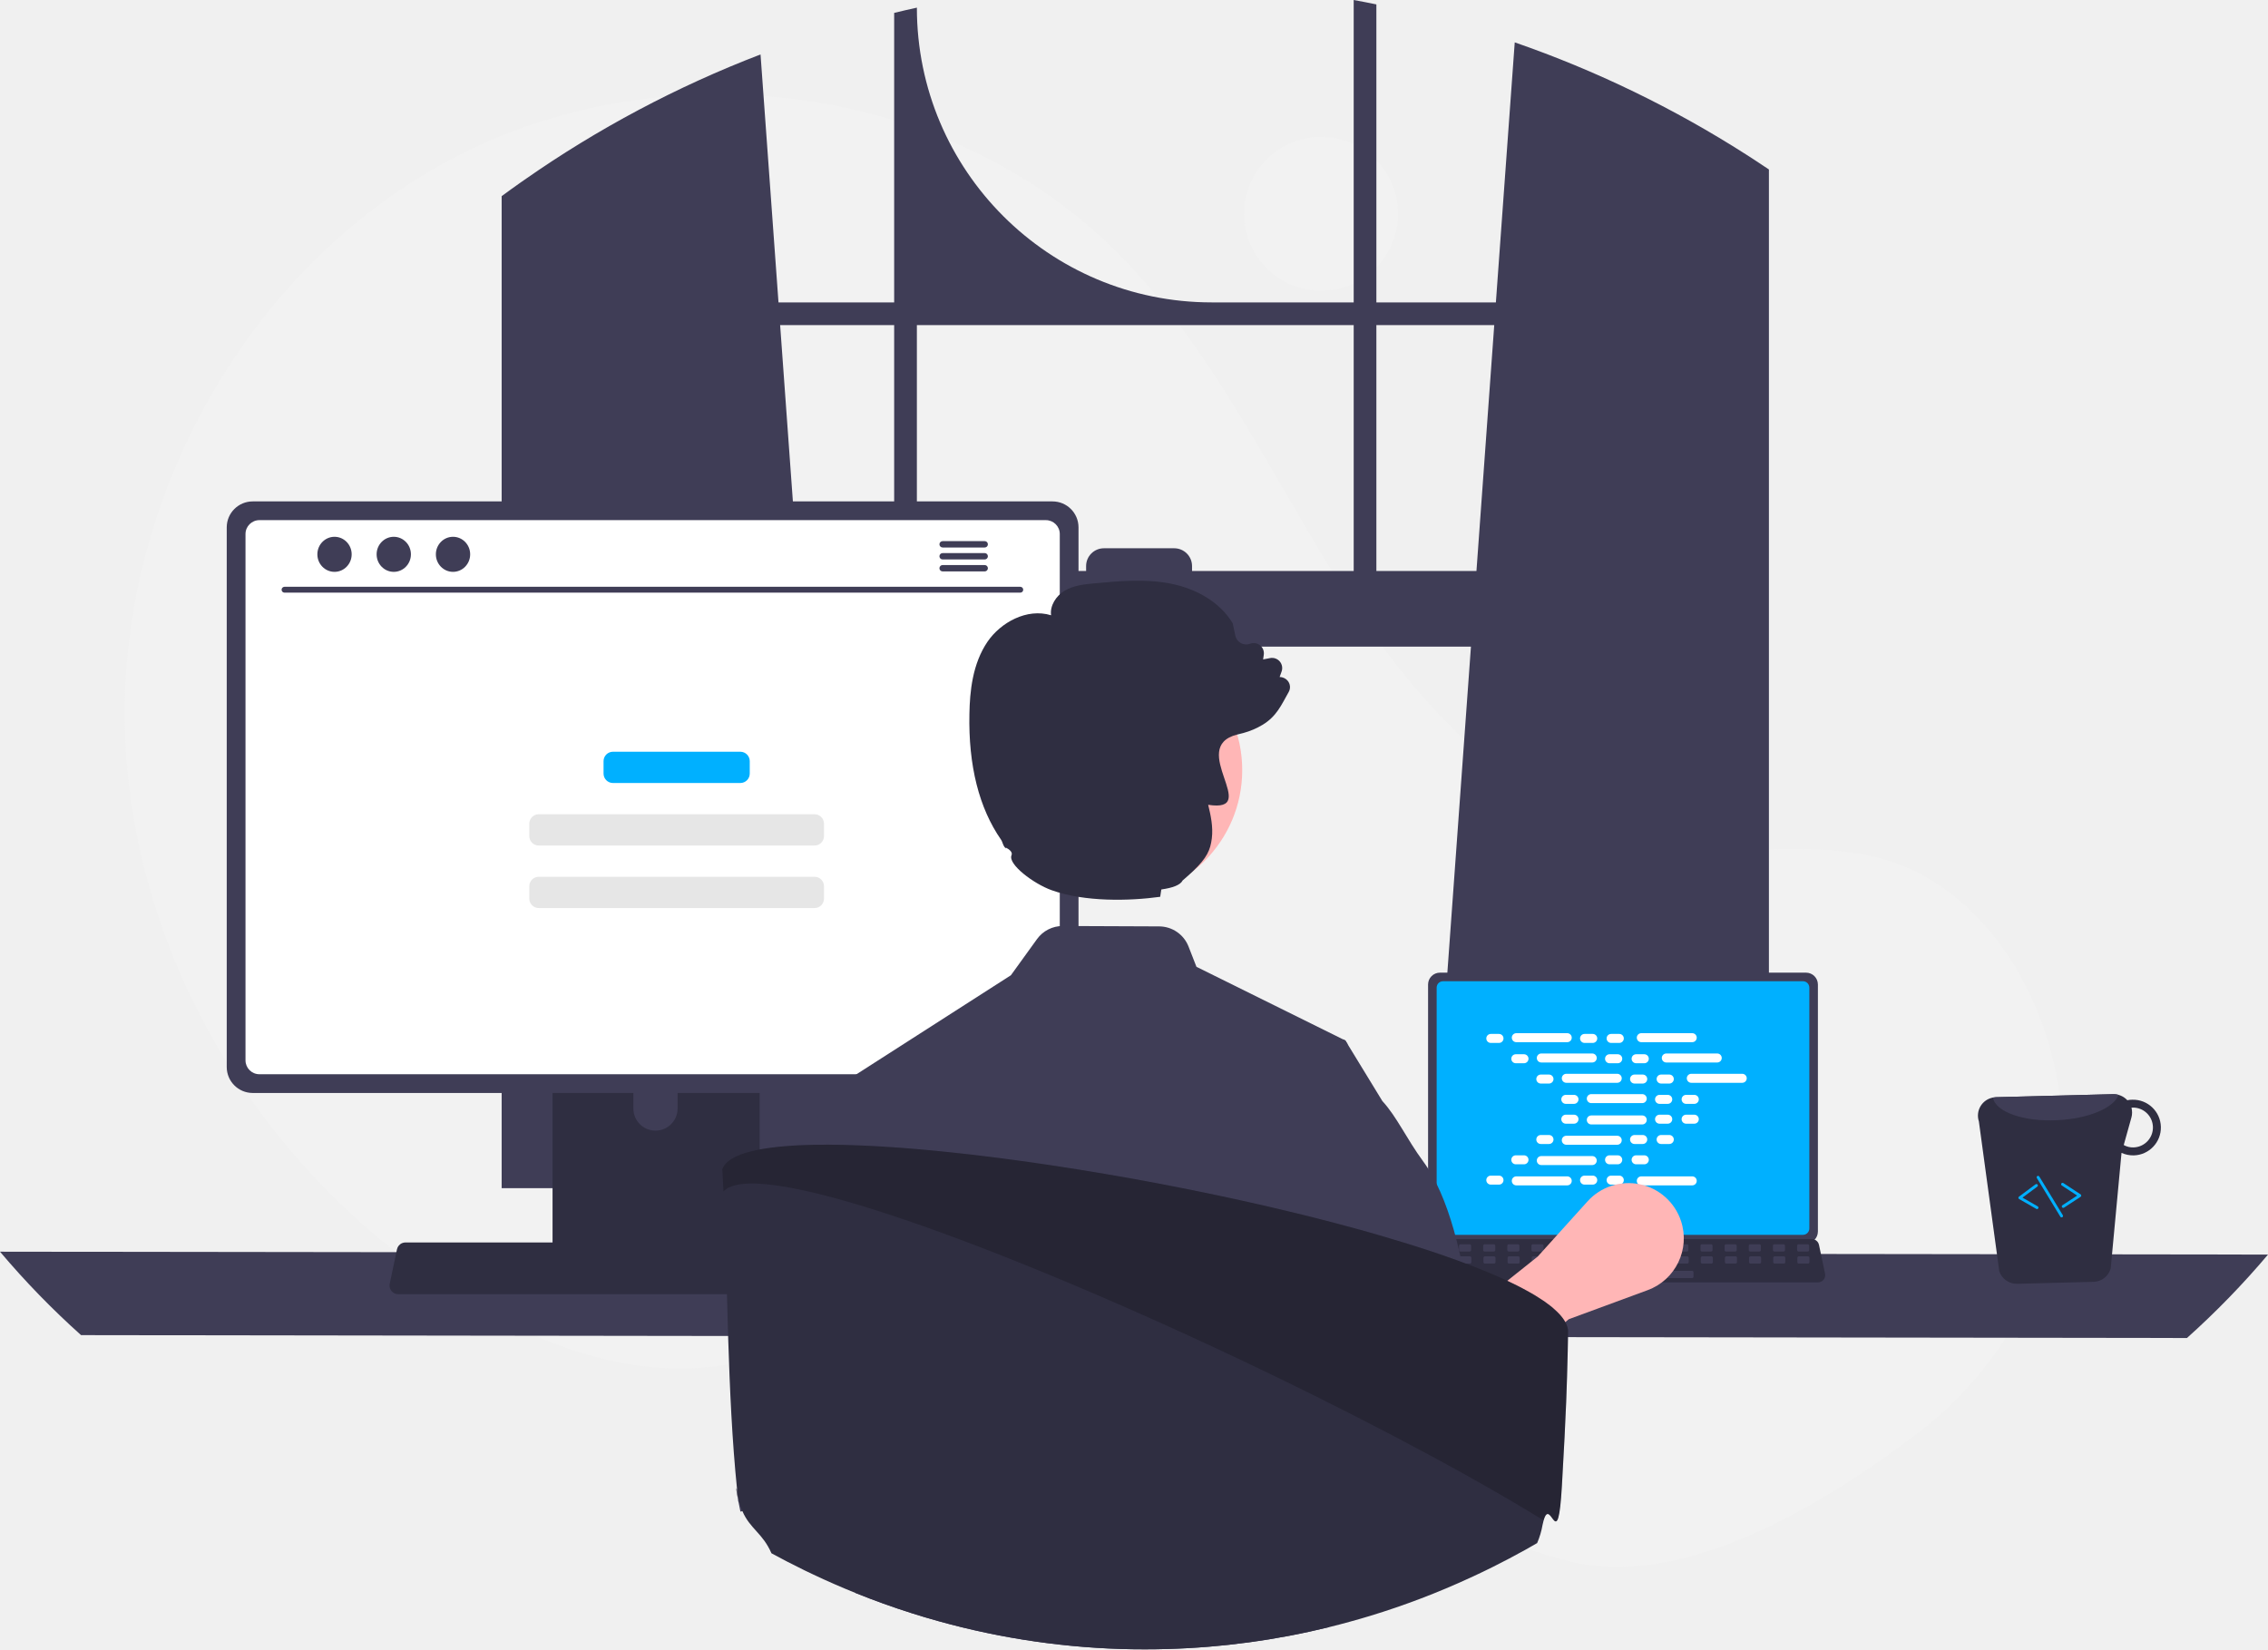
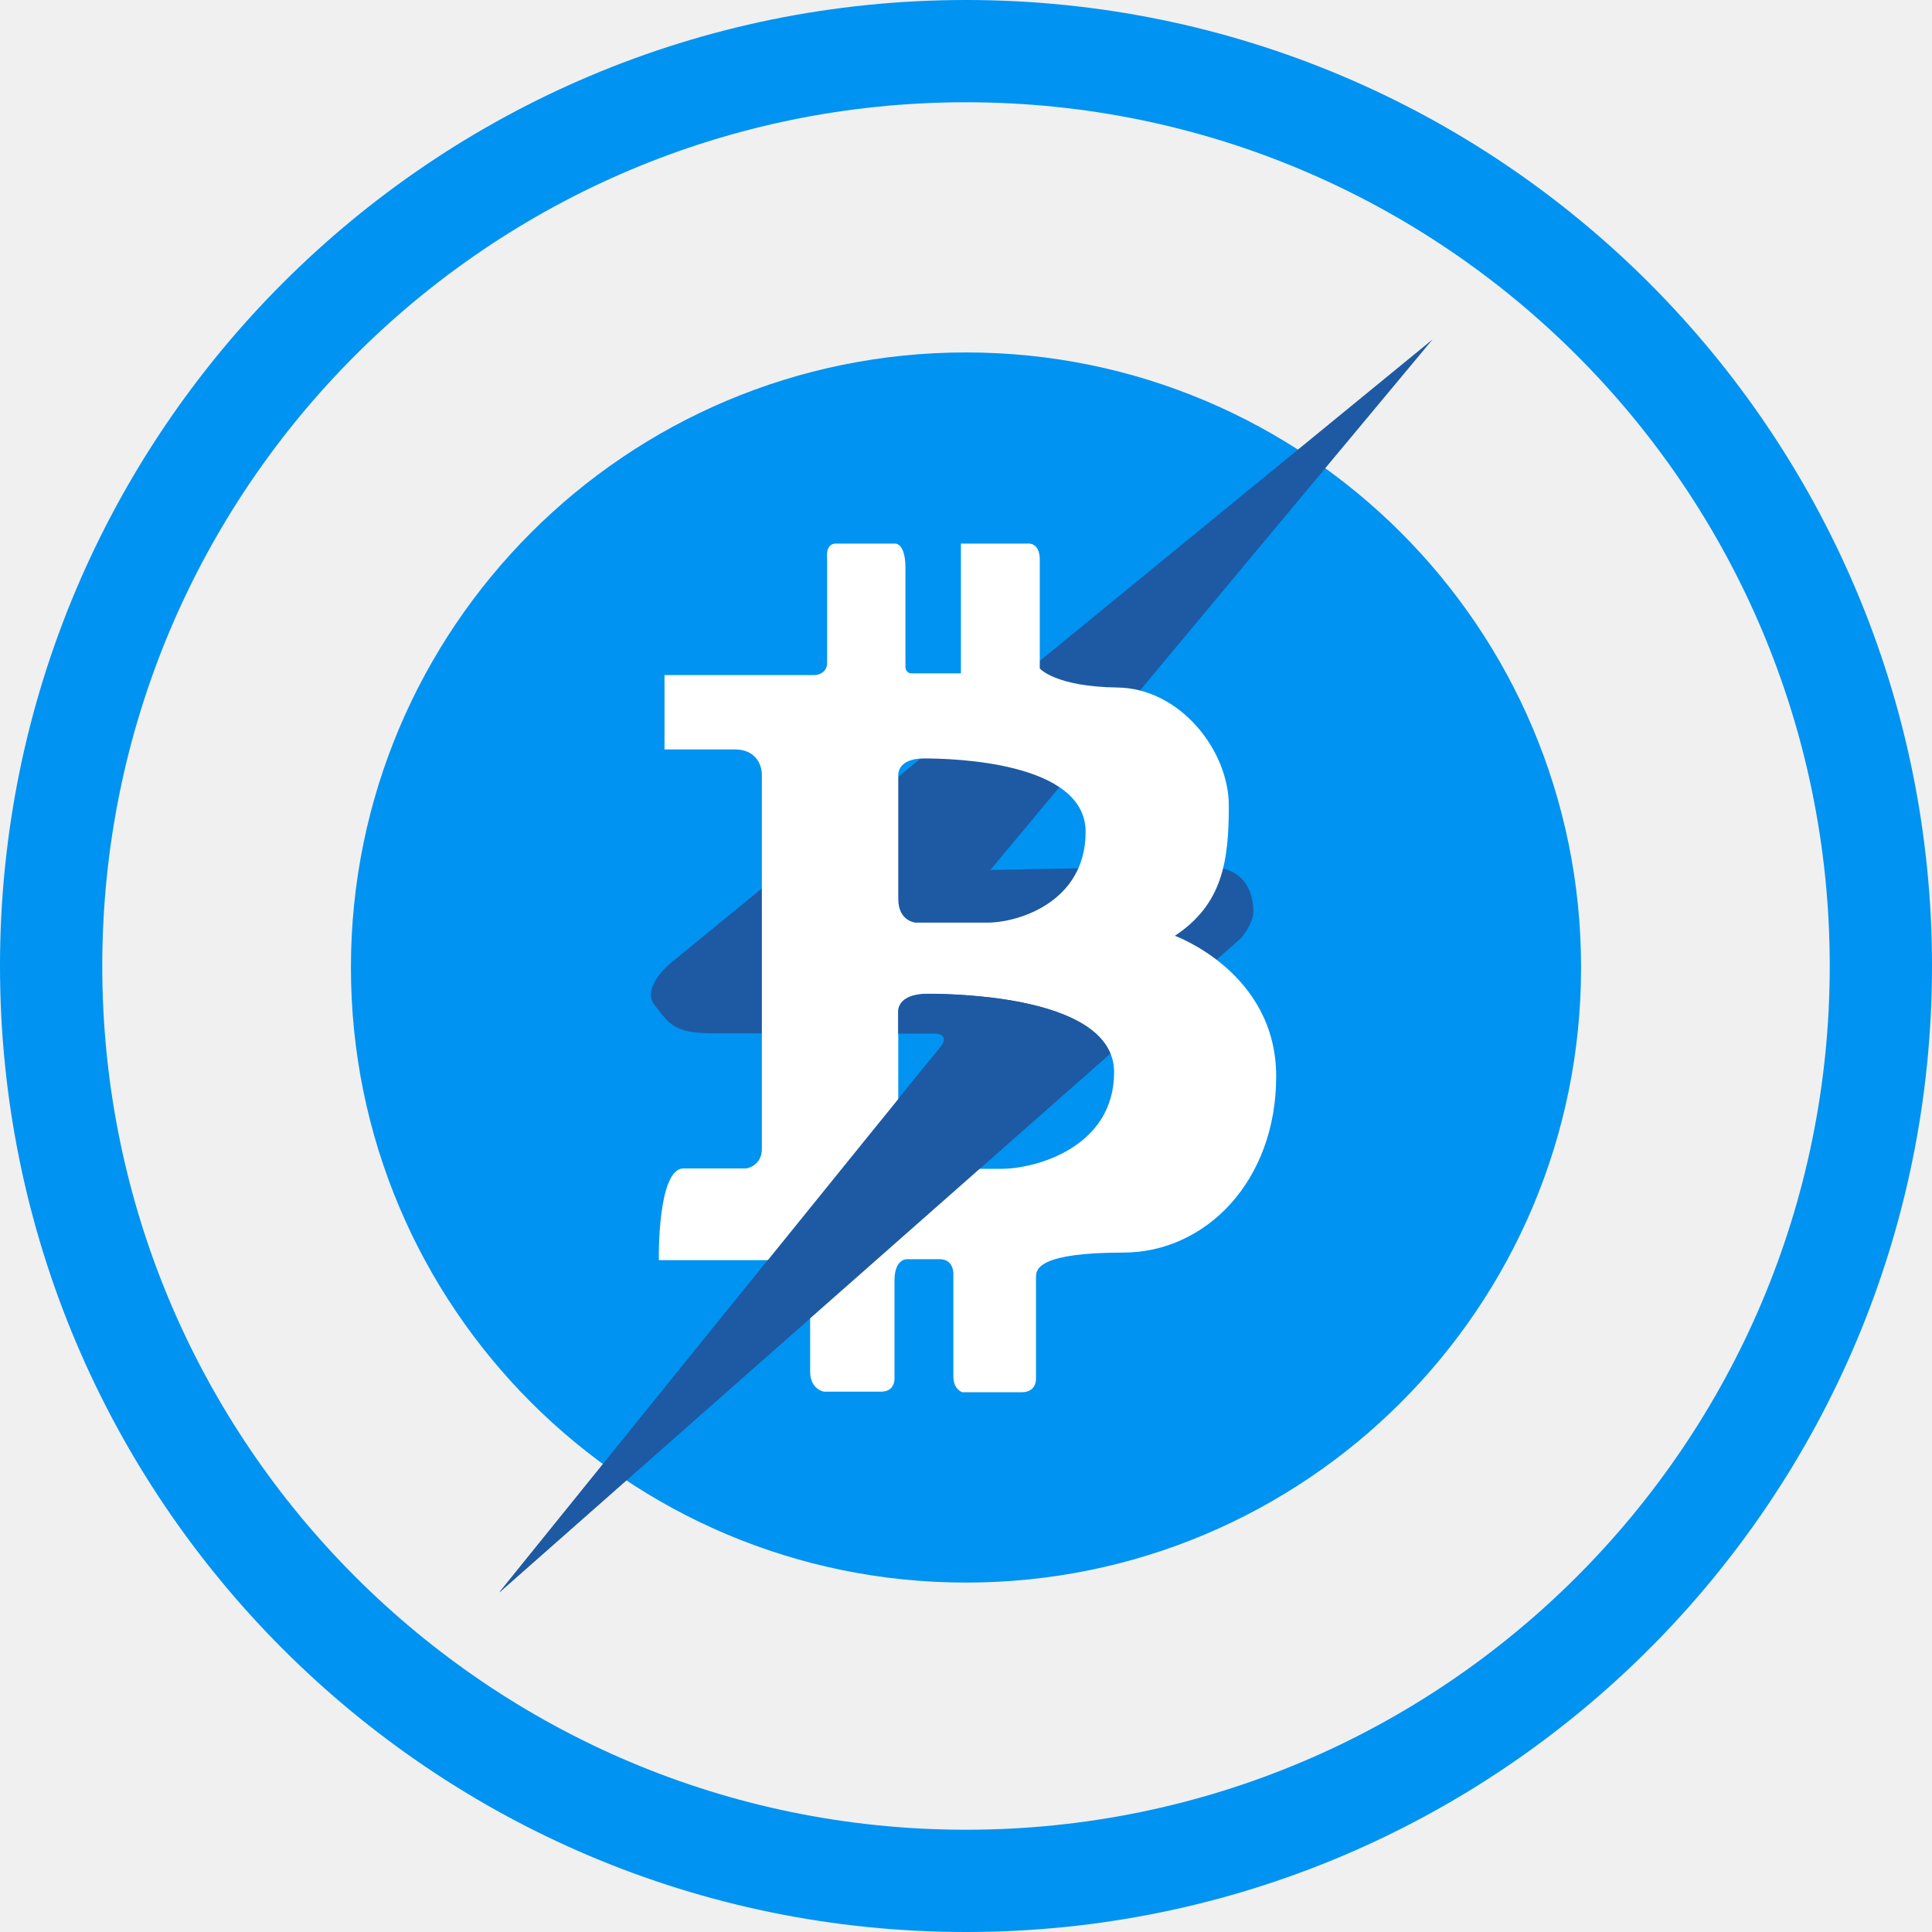
- <svg xmlns="http://www.w3.org/2000/svg" data-name="Layer 1" width="786.82" height="572.258" viewBox="0 0 786.82 572.258">
-   <circle cx="458.321" cy="74.182" r="26.701" fill="#f2f2f2" />
-   <path d="M872.038,661.023c39.688-30.229,58.644-81.025,46.776-129.482q-.442-1.806-.934-3.604c-7.867-28.763-27.332-56.101-55.7-65.291-23.82-7.717-49.82-1.783-74.669-4.851-48.781-6.024-86.601-45.494-113.211-86.819-26.611-41.325-47.062-87.583-82.422-121.724-58.285-56.275-153.362-68.391-225.627-31.76C293.987,254.121,247.955,335.391,249.918,416.386c1.963,80.995,50.046,158.432,119.875,199.517,25.652,15.093,55.321,25.785,84.848,22.044,25.62-3.246,48.899-17.013,74.399-21.1,40.091-6.426,79.927,11.701,114.603,32.824,34.676,21.123,68.17,46.16,107.574,55.952C789.478,715.131,836.881,687.801,872.038,661.023Z" transform="translate(-206.59 -163.8711)" fill="#f2f2f2" />
-   <path d="M815.016,219.191c-.87-.58-1.75-1.13-2.62-1.69a380.24,380.24,0,0,0-80.31-38.93l-6.54,90.22h-41.46v-103.39c-2.61-.54-5.24-1.05-7.87-1.53v104.92H626.946A102.27,102.27,0,0,1,524.676,166.521v-0c-2.64.57-5.26,1.18-7.88,1.83v100.44h-40.13l-6.23-86.03a380.858,380.858,0,0,0-81.94,43.53c-.44.3-.88.61-1.31.91-2.21,1.55-4.39,3.13-6.56,4.73v344.19h118.27l-2.09-28.95-11.5-158.95h231.59l-11.5,158.95-2.09,28.95h116.96v-353.45Q817.656,220.901,815.016,219.191Zm-298.22,142.78h-33.39l-6.17-85.3h39.56Zm159.42,0h-56.08v-1.69a6.18,6.18,0,0,0-6.19-6.18h-24.38a6.178,6.178,0,0,0-6.18,6.18v1.69h-58.71v-85.3h151.54Zm7.87,0v-85.3h40.89l-6.17,85.3Z" transform="translate(-206.59 -163.8711)" fill="#3f3d56" />
-   <path d="M206.59,598.162a289.003,289.003,0,0,0,28.12,28.95l730.58,1a289.003,289.003,0,0,0,28.12-28.95Z" transform="translate(-206.59 -163.8711)" fill="#3f3d56" />
-   <path d="M702.02,505.462v85.704a4.122,4.122,0,0,0,4.119,4.119H833.143a4.122,4.122,0,0,0,4.119-4.119v-85.704a4.124,4.124,0,0,0-4.119-4.115H706.139A4.124,4.124,0,0,0,702.02,505.462Z" transform="translate(-206.59 -163.8711)" fill="#3f3d56" />
-   <path d="M704.999,506.529V590.109a2.205,2.205,0,0,0,2.201,2.201H832.086a2.205,2.205,0,0,0,2.201-2.201V506.529a2.206,2.206,0,0,0-2.201-2.206H707.201A2.206,2.206,0,0,0,704.999,506.529Z" transform="translate(-206.59 -163.8711)" fill="#00b0ff" />
-   <path d="M699.364,607.881a2.47,2.47,0,0,0,1.943.93H837.299a2.502,2.502,0,0,0,2.446-3.016l-2.111-10.027a2.507,2.507,0,0,0-1.558-1.818,2.425,2.425,0,0,0-.888-.168H703.41a2.424,2.424,0,0,0-.888.168,2.507,2.507,0,0,0-1.558,1.818l-2.111,10.027A2.501,2.501,0,0,0,699.364,607.881Z" transform="translate(-206.59 -163.8711)" fill="#2f2e41" />
-   <rect x="830.034" y="595.588" width="4.188" height="2.513" rx="0.488" transform="translate(1457.666 1029.819) rotate(-180)" fill="#3f3d56" />
-   <rect x="821.657" y="595.588" width="4.188" height="2.513" rx="0.488" transform="translate(1440.912 1029.819) rotate(-180)" fill="#3f3d56" />
-   <rect x="813.28" y="595.588" width="4.188" height="2.513" rx="0.488" transform="translate(1424.158 1029.819) rotate(-180)" fill="#3f3d56" />
-   <rect x="804.903" y="595.588" width="4.188" height="2.513" rx="0.488" transform="translate(1407.404 1029.819) rotate(-180)" fill="#3f3d56" />
-   <rect x="796.526" y="595.588" width="4.188" height="2.513" rx="0.488" transform="translate(1390.65 1029.819) rotate(-180)" fill="#3f3d56" />
-   <rect x="788.149" y="595.588" width="4.188" height="2.513" rx="0.488" transform="translate(1373.896 1029.819) rotate(-180)" fill="#3f3d56" />
-   <rect x="779.772" y="595.588" width="4.188" height="2.513" rx="0.488" transform="translate(1357.142 1029.819) rotate(-180)" fill="#3f3d56" />
-   <rect x="771.395" y="595.588" width="4.188" height="2.513" rx="0.488" transform="translate(1340.388 1029.819) rotate(-180)" fill="#3f3d56" />
-   <rect x="763.018" y="595.588" width="4.188" height="2.513" rx="0.488" transform="translate(1323.634 1029.819) rotate(-180)" fill="#3f3d56" />
-   <rect x="754.641" y="595.588" width="4.188" height="2.513" rx="0.488" transform="translate(1306.88 1029.819) rotate(-180)" fill="#3f3d56" />
-   <rect x="746.264" y="595.588" width="4.188" height="2.513" rx="0.488" transform="translate(1290.126 1029.819) rotate(-180)" fill="#3f3d56" />
-   <rect x="737.887" y="595.588" width="4.188" height="2.513" rx="0.488" transform="translate(1273.372 1029.819) rotate(-180)" fill="#3f3d56" />
-   <rect x="729.51" y="595.588" width="4.188" height="2.513" rx="0.488" transform="translate(1256.618 1029.819) rotate(-180)" fill="#3f3d56" />
-   <rect x="721.133" y="595.588" width="4.188" height="2.513" rx="0.488" transform="translate(1239.865 1029.819) rotate(-180)" fill="#3f3d56" />
-   <rect x="712.756" y="595.588" width="4.188" height="2.513" rx="0.488" transform="translate(1223.111 1029.819) rotate(-180)" fill="#3f3d56" />
-   <rect x="704.379" y="595.588" width="4.188" height="2.513" rx="0.488" transform="translate(1206.357 1029.819) rotate(-180)" fill="#3f3d56" />
-   <rect x="830.133" y="599.777" width="4.188" height="2.513" rx="0.488" transform="translate(1457.864 1038.196) rotate(-180)" fill="#3f3d56" />
-   <rect x="821.756" y="599.777" width="4.188" height="2.513" rx="0.488" transform="translate(1441.11 1038.196) rotate(-180)" fill="#3f3d56" />
-   <rect x="813.379" y="599.777" width="4.188" height="2.513" rx="0.488" transform="translate(1424.356 1038.196) rotate(-180)" fill="#3f3d56" />
-   <rect x="805.002" y="599.777" width="4.188" height="2.513" rx="0.488" transform="translate(1407.602 1038.196) rotate(-180)" fill="#3f3d56" />
-   <rect x="796.625" y="599.777" width="4.188" height="2.513" rx="0.488" transform="translate(1390.848 1038.196) rotate(-180)" fill="#3f3d56" />
-   <rect x="788.248" y="599.777" width="4.188" height="2.513" rx="0.488" transform="translate(1374.094 1038.196) rotate(-180)" fill="#3f3d56" />
-   <rect x="779.871" y="599.777" width="4.188" height="2.513" rx="0.488" transform="translate(1357.34 1038.196) rotate(-180)" fill="#3f3d56" />
-   <rect x="771.494" y="599.777" width="4.188" height="2.513" rx="0.488" transform="translate(1340.586 1038.196) rotate(-180)" fill="#3f3d56" />
-   <rect x="763.117" y="599.777" width="4.188" height="2.513" rx="0.488" transform="translate(1323.832 1038.196) rotate(-180)" fill="#3f3d56" />
-   <rect x="754.74" y="599.777" width="4.188" height="2.513" rx="0.488" transform="translate(1307.078 1038.196) rotate(-180)" fill="#3f3d56" />
-   <rect x="746.363" y="599.777" width="4.188" height="2.513" rx="0.488" transform="translate(1290.324 1038.196) rotate(-180)" fill="#3f3d56" />
-   <rect x="737.986" y="599.777" width="4.188" height="2.513" rx="0.488" transform="translate(1273.57 1038.196) rotate(-180)" fill="#3f3d56" />
-   <rect x="729.609" y="599.777" width="4.188" height="2.513" rx="0.488" transform="translate(1256.816 1038.196) rotate(-180)" fill="#3f3d56" />
-   <rect x="721.232" y="599.777" width="4.188" height="2.513" rx="0.488" transform="translate(1240.062 1038.196) rotate(-180)" fill="#3f3d56" />
-   <rect x="712.855" y="599.777" width="4.188" height="2.513" rx="0.488" transform="translate(1223.309 1038.196) rotate(-180)" fill="#3f3d56" />
-   <rect x="704.478" y="599.777" width="4.188" height="2.513" rx="0.488" transform="translate(1206.555 1038.196) rotate(-180)" fill="#3f3d56" />
-   <rect x="760.604" y="604.803" width="33.508" height="2.513" rx="0.488" transform="translate(1348.126 1048.248) rotate(-180)" fill="#3f3d56" />
-   <rect x="515.631" y="358.737" width="5.966" height="3.122" rx="1.561" fill="#fff" />
-   <rect x="548.154" y="358.737" width="5.966" height="3.122" rx="1.561" fill="#fff" />
-   <rect x="557.369" y="358.737" width="5.966" height="3.122" rx="1.561" fill="#fff" />
-   <rect x="524.477" y="358.477" width="20.796" height="3.122" rx="1.561" fill="#fff" />
-   <rect x="567.841" y="358.477" width="20.796" height="3.122" rx="1.561" fill="#fff" />
-   <rect x="524.304" y="365.784" width="5.966" height="3.122" rx="1.561" fill="#fff" />
-   <rect x="556.827" y="365.784" width="5.966" height="3.122" rx="1.561" fill="#fff" />
-   <rect x="566.042" y="365.784" width="5.966" height="3.122" rx="1.561" fill="#fff" />
-   <rect x="533.15" y="365.523" width="20.796" height="3.122" rx="1.561" fill="#fff" />
-   <rect x="576.514" y="365.523" width="20.796" height="3.122" rx="1.561" fill="#fff" />
-   <rect x="532.977" y="372.83" width="5.966" height="3.122" rx="1.561" fill="#fff" />
-   <rect x="565.5" y="372.83" width="5.966" height="3.122" rx="1.561" fill="#fff" />
-   <rect x="574.715" y="372.83" width="5.966" height="3.122" rx="1.561" fill="#fff" />
-   <rect x="541.823" y="372.57" width="20.796" height="3.122" rx="1.561" fill="#fff" />
-   <rect x="585.187" y="372.57" width="20.796" height="3.122" rx="1.561" fill="#fff" />
-   <rect x="541.649" y="379.877" width="5.966" height="3.122" rx="1.561" fill="#fff" />
-   <rect x="574.172" y="379.877" width="5.966" height="3.122" rx="1.561" fill="#fff" />
-   <rect x="583.387" y="379.877" width="5.966" height="3.122" rx="1.561" fill="#fff" />
-   <rect x="550.496" y="379.617" width="20.796" height="3.122" rx="1.561" fill="#fff" />
-   <rect x="548.154" y="407.898" width="5.966" height="3.122" rx="1.561" fill="#fff" />
-   <rect x="557.369" y="407.898" width="5.966" height="3.122" rx="1.561" fill="#fff" />
-   <rect x="567.841" y="408.158" width="20.796" height="3.122" rx="1.561" fill="#fff" />
-   <rect x="515.631" y="407.898" width="5.966" height="3.122" rx="1.561" fill="#fff" />
-   <rect x="524.477" y="408.158" width="20.796" height="3.122" rx="1.561" fill="#fff" />
-   <rect x="524.304" y="400.851" width="5.966" height="3.122" rx="1.561" fill="#fff" />
-   <rect x="556.827" y="400.851" width="5.966" height="3.122" rx="1.561" fill="#fff" />
-   <rect x="566.042" y="400.851" width="5.966" height="3.122" rx="1.561" fill="#fff" />
-   <rect x="533.15" y="401.111" width="20.796" height="3.122" rx="1.561" fill="#fff" />
-   <rect x="532.977" y="393.804" width="5.966" height="3.122" rx="1.561" fill="#fff" />
-   <rect x="565.5" y="393.804" width="5.966" height="3.122" rx="1.561" fill="#fff" />
-   <rect x="574.715" y="393.804" width="5.966" height="3.122" rx="1.561" fill="#fff" />
-   <rect x="541.823" y="394.064" width="20.796" height="3.122" rx="1.561" fill="#fff" />
-   <rect x="541.649" y="386.758" width="5.966" height="3.122" rx="1.561" fill="#fff" />
-   <rect x="574.172" y="386.758" width="5.966" height="3.122" rx="1.561" fill="#fff" />
-   <rect x="583.387" y="386.758" width="5.966" height="3.122" rx="1.561" fill="#fff" />
-   <rect x="550.496" y="387.018" width="20.796" height="3.122" rx="1.561" fill="#fff" />
-   <path d="M711.507,654.353l-13.35-21.102,41.902-33.403,17.295-19.161a19.161,19.161,0,0,1,32.418,6.828h0a19.161,19.161,0,0,1-11.57,23.991l-27.349,10.075Z" transform="translate(-206.59 -163.8711)" fill="#ffb6b6" />
-   <path d="M398.28,501.352v102.56h71.85v-102.56a3.448,3.448,0,0,0-2.43-3.3,3.175,3.175,0,0,0-1.03-.16H401.75A3.463,3.463,0,0,0,398.28,501.352Zm28.04,35.24a7.67,7.67,0,0,1,15.34,0v11.9a7.67,7.67,0,0,1-15.34,0Z" transform="translate(-206.59 -163.8711)" fill="#2f2e41" />
-   <path d="M398.06,600.632v9.89a1.946,1.946,0,0,0,1.93,1.94h68.43a1.94,1.94,0,0,0,1.93-1.94v-9.89Z" transform="translate(-206.59 -163.8711)" fill="#3f3d56" />
-   <path d="M285.25,346.832V534.092a9.007,9.007,0,0,0,9,9h277.5a9.007,9.007,0,0,0,9-9V346.832a9.011,9.011,0,0,0-9-8.99H294.25A9.012,9.012,0,0,0,285.25,346.832Z" transform="translate(-206.59 -163.8711)" fill="#3f3d56" />
-   <path d="M291.76,349.162v182.62a4.818,4.818,0,0,0,4.81,4.81H569.44a4.818,4.818,0,0,0,4.81-4.81v-182.62a4.82,4.82,0,0,0-4.81-4.82H296.57A4.821,4.821,0,0,0,291.76,349.162Z" transform="translate(-206.59 -163.8711)" fill="#fff" />
-   <path d="M342.4,611.792a2.948,2.948,0,0,0,2.32,1.11h162.34a2.987,2.987,0,0,0,2.92-3.6l-2.52-11.97a2.993,2.993,0,0,0-1.86-2.17,2.895,2.895,0,0,0-1.06-.2H347.23a2.894,2.894,0,0,0-1.06.2,2.992,2.992,0,0,0-1.86,2.17l-2.52,11.97A2.985,2.985,0,0,0,342.4,611.792Z" transform="translate(-206.59 -163.8711)" fill="#2f2e41" />
-   <path d="M560.585,369.499H305.261a1.016,1.016,0,0,1,0-2.031H560.585a1.016,1.016,0,0,1,0,2.031Z" transform="translate(-206.59 -163.8711)" fill="#3f3d56" />
-   <ellipse cx="116.051" cy="192.33" rx="5.95" ry="6.083" fill="#3f3d56" />
-   <ellipse cx="136.607" cy="192.33" rx="5.95" ry="6.083" fill="#3f3d56" />
-   <ellipse cx="157.163" cy="192.33" rx="5.95" ry="6.083" fill="#3f3d56" />
-   <path d="M548.206,351.622h-14.6a1.105,1.105,0,0,0,0,2.21h14.6a1.105,1.105,0,0,0,0-2.21Z" transform="translate(-206.59 -163.8711)" fill="#3f3d56" />
-   <path d="M548.206,355.772h-14.6a1.105,1.105,0,0,0,0,2.21h14.6a1.105,1.105,0,0,0,0-2.21Z" transform="translate(-206.59 -163.8711)" fill="#3f3d56" />
-   <path d="M548.206,359.922h-14.6a1.105,1.105,0,0,0,0,2.21h14.6a1.105,1.105,0,0,0,0-2.21Z" transform="translate(-206.59 -163.8711)" fill="#3f3d56" />
-   <path d="M900.186,604.972a6.416,6.416,0,0,0,6.183,4.331l26.492-.682a6.329,6.329,0,0,0,5.981-4.657l3.749-40.087a9.794,9.794,0,0,0,4.238.871,9.661,9.661,0,1,0-.485-19.317,8.184,8.184,0,0,0-1.736.181,6.548,6.548,0,0,0-4.874-2.103l-40.751,1.052a5.853,5.853,0,0,0-1.005.125,6.365,6.365,0,0,0-4.873,8.265Zm43.173-43.817,2.668-9.553a6.506,6.506,0,0,0,.02-3.375c.129-0.0.244-.062.373-.062a6.91,6.91,0,0,1,.324,13.817A6.505,6.505,0,0,1,943.359,561.156Z" transform="translate(-206.59 -163.8711)" fill="#2f2e41" />
-   <path d="M897.978,544.686c.868,4.964,10.629,8.454,22.366,7.847,10.793-.497,19.617-4.287,21.234-8.778a6.025,6.025,0,0,0-1.844-.246l-40.751,1.052A5.853,5.853,0,0,0,897.978,544.686Z" transform="translate(-206.59 -163.8711)" fill="#3f3d56" />
-   <path d="M922.494,582.944a.497.497,0,0,0,.151-.066l5.753-3.766a.499.499,0,0,0,0-.836l-5.98-3.917a.5.5,0,1,0-.548.836l5.341,3.498-5.114,3.348a.5.5,0,0,0,.396.903Z" transform="translate(-206.59 -163.8711)" fill="#00b0ff" />
-   <path d="M913.408,583.363a.5.5,0,0,0,.126-.918l-5.303-3.04,5.126-3.807a.5.5,0,1,0-.596-.802l-5.739,4.263a.5.5,0,0,0,.049.835l5.965,3.42A.5.5,0,0,0,913.408,583.363Z" transform="translate(-206.59 -163.8711)" fill="#00b0ff" />
-   <path d="M921.922,586.244a.482.482,0,0,0,.137-.058.5.5,0,0,0,.168-.687l-8.155-13.408a.5.5,0,0,0-.854.521l8.155,13.408A.5.5,0,0,0,921.922,586.244Z" transform="translate(-206.59 -163.8711)" fill="#00b0ff" />
-   <rect x="209.385" y="260.827" width="50.719" height="10.846" rx="3.264" fill="#00b0ff" />
-   <rect x="183.626" y="282.519" width="102.236" height="10.846" rx="3.264" fill="#e6e6e6" />
-   <rect x="183.626" y="304.21" width="102.236" height="10.846" rx="3.264" fill="#e6e6e6" />
-   <path d="M497.301,540.717l.217.684.011.023,6.525,19.838,7.506,22.861,14.123,42.961.137,6.673v.023l1.049,53.684-2.909,7.278,3.274,11.932s-1.506-18.037-9.582-7.679c-4.574,5.886-9.925,11.91-14.317,17.556q9.6,3.884,19.507,7.027c1.426.456,2.863.89,4.301,1.323q.462.137.924.274a266.863,266.863,0,0,0,67.351,10.826c1.186.034,2.35.057,3.479.08.399.011.787.023,1.175.023,1.278.011,2.544.023,3.822.023q3.867,0,7.7-.114a266.853,266.853,0,0,0,56.091-7.586c-.125-7.586-.468-16.45-.958-25.918-.228-4.643-5.35-9.674-5.658-14.533-.217-3.65,4.381-7.084,4.141-10.792-1.551-22.827-3.491-14.064-4.928-30.229q-.222-2.379-.411-4.552c-.924-10.381-1.563-16.872-1.563-16.872l6.137-38.683,9.639-60.734-.742-1.221-.833-.411-50.844-25.165-2.761-7.073a10.979,10.979,0,0,0-10.141-6.947l-33.493-.137a10.931,10.931,0,0,0-8.909,4.529l-9.069,12.56Z" transform="translate(-206.59 -163.8711)" fill="#3f3d56" />
-   <path d="M533.407,617.525,525.82,633.758l-5.179,11.088-8.909,46.646-4.46,4.734L503.45,679.467l-39.998,8.881c-1.312-7.29-.351.247-1.161-7.75.228-.228.468-.456.707-.685.639-.593,1.175-1.152,1.164-1.688-.456-27.584.913-74.526,12.343-102.966a60.053,60.053,0,0,1,7.027-13.107c.228-.308.445-.616.662-.924,5.27-7.381,8.601-14.647,13.324-19.815v-.011a.53.53,0,0,0,.08-.08.157.157,0,0,0,.046-.034l32.443-17.203,1.392,39.105.992,28.109Z" transform="translate(-206.59 -163.8711)" fill="#3f3d56" />
-   <path d="M650.391,622.135l9.476,20.275,3.307,7.061,8.907,46.642,4.446,4.723,3.83-16.755,1.8-.369,32.459-6.722,9.461,30.046a17.984,17.984,0,0,0-3.261-22.506c-.646-.585-1.184-1.154-1.169-1.692.538-32.443-1.446-91.684-19.367-116.066-5.692-7.738-9.107-15.445-14.076-20.829-.015-.015-.015-.031-.031-.031L674.081,526.114l-.738-1.215-.831-.415Z" transform="translate(-206.59 -163.8711)" fill="#3f3d56" />
-   <circle id="a657ec4b-47ce-4d2a-9c58-81a811696ca9" data-name="Ellipse 5" cx="386.397" cy="267.201" r="44.558" fill="#ffb6b6" />
-   <path d="M653.212,399.948a3.759,3.759,0,0,0-2.69-1.19l.67-1.86a3.528,3.528,0,0,0-3.96-4.7l-2.44.47.23-1.63a3.534,3.534,0,0,0-4.73-3.82,3.766,3.766,0,0,1-3.24-.23,3.846,3.846,0,0,1-1.92-2.61l-.85-4.1-.09-.22c-4.14-6.9-12.1-11.92-21.84-13.76-8.67-1.65-17.56-.81-26.13-.02-3.4.32-7.24.68-10.44,2.64-2.72,1.68-5.02,5.04-4.55,8.43-8.45-2.59-17.51,2.58-22,9.1-5.32,7.76-6.19,17.48-6.33,25.08-.38,17.98,3.33,32.69,11,43.73.56.8.7,2.47,1.81,3.03l-.23-.37c1.24.62,2.5,1.62,2.03,2.69-1.35,3.08,7.62,9.89,13.94,12.14,11.53,4.11,26.86,3.76,37.64,2.28l.38-2.55c3.89-.53,6.63-1.54,7.4-3.12,1.36-1.16,2.52-2.2,3.53-3.16l.01-.01c.02-.02.06-.05.08-.07,4.87-4.67,6-7.33,6.51-11.38.49-3.97-.38-8-1.27-11.63,18.74,2.9-7.38-19.96,10.08-24.38a5.434,5.434,0,0,1,.61-.15c.51-.12,1.02-.24,1.51-.38a26.448,26.448,0,0,0,6.72-2.87c4.88-2.97,6.49-6.91,9.01-11.35A3.427,3.427,0,0,0,653.212,399.948Z" transform="translate(-206.59 -163.8711)" fill="#2f2e41" />
-   <path d="M750.582,625.308c-.01,1.75-.03,4.2-.11,7.23q-.015.63-.03,1.29c-.13,5.57-.26,10.24-.47,15.43-.01.36-.02.71-.04,1.07-.28,7.24-.72,15.67-1.48,29.02-1.41,24.66-3.87,3.39-6.34,12.04-.12.43-.25.94-.37,1.54a27.916,27.916,0,0,1-1.88,6.33c-1.31.78-2.66,1.53-3.99,2.28-3.79,2.11-7.64,4.14-11.52,6.07-2.18,1.08-4.37,2.14-6.57,3.16-.35.16-.69.32-1.03.47a270.887,270.887,0,0,1-34.75,13.26c-2.32.7-4.63,1.38-6.97,2.01-2.44.68-4.88,1.32-7.35,1.92a266.893,266.893,0,0,1-56.09,7.59c-2.55.08-5.12.11-7.7.11-1.28,0-2.54-.01-3.82-.02-.39,0-.78-.01-1.17-.02-1.13-.03-2.3-.05-3.48-.08a266.663,266.663,0,0,1-67.35-10.83l-.93-.27c-1.44-.44-2.87-.87-4.3-1.33q-9.9-3.135-19.51-7.02-7.335-2.955-14.5-6.34a.339.339,0,0,1-.12-.06c-1-.46-2.01-.94-3.01-1.43-.13-.07-.27-.14-.41-.21q-5.595-2.73-11.07-5.72c-3.07-7.05-7.39-8.4-10.07-14.6a25.874,25.874,0,0,1-1.68-5.74c0-.02-.01-.04-.01-.07.28,3.72-1.19-6.6-.01-.04-.01-.12-.02-.25-.03-.4-.03-.36-.07-.8-.13-1.35-3.43-33.49-3.21-71.79-4.7-103.35q-.15-3.06-.31-5.86c-.03-.62-.07-1.23-.11-1.83.07-.18.15-.37.24-.55a1.002,1.002,0,0,1,.07-.15,1.623,1.623,0,0,1,.1-.18c.02-.03.05-.07.07-.1a.917.917,0,0,1,.05-.1c.09-.14.19-.29.3-.43.05-.06.09-.11.14-.16a.808.808,0,0,1,.12-.14.637.637,0,0,1,.11-.13c.04-.04.08-.09.13-.14a.302.302,0,0,1,.08-.08,2.033,2.033,0,0,1,.26-.25,9.624,9.624,0,0,1,1.14-.9c.14-.09.29-.18.43-.28a19.135,19.135,0,0,1,3.17-1.52c.38-.14.76-.27,1.17-.41.15-.04.29-.09.44-.14.22-.07.44-.14.67-.19,1.14-.34,2.37-.63,3.7-.9.16-.03.33-.06.5-.1.24-.05.49-.09.74-.13.34-.06.69-.12,1.04-.18,2.97-.47,6.34-.82,10.06-1.05q.525-.03,1.05-.06c.41-.02.82-.04,1.24-.06.35-.02.71-.03,1.07-.04.35-.02.71-.03,1.08-.04,1.01-.03,2.05-.06,3.11-.08,3.02-.06,6.2-.04,9.54.03,1.55.04,3.13.08,4.75.15.11,0,.21.01.31.01,1.41.05,2.83.11,4.29.19,1.02.05,2.05.1,3.08.16.97.06,1.95.12,2.94.19.77.04,1.54.1,2.32.15.66.05,1.32.1,1.98.14l.9.06c.49.04.98.07,1.48.12,1.1.09,2.2.18,3.32.27,1.11.1,2.24.2,3.37.3s2.27.21,3.41.32c.12.01.23.02.34.03,1.04.11,2.08.21,3.13.32.24.02.49.04.73.07,1.001.101,2.022.218,3.032.326.31.033.618.066.929.1.791.086,1.572.161,2.368.254,1.05.12,2.12.23,3.16.37.81.09,1.62.18,2.43.28,1.27.15,2.56.31,3.85.48.49.06.98.12,1.47.19,3.68.46,7.4.97,11.18,1.5,5.73.81,11.55,1.69,17.41,2.64q8.805,1.425,17.71,3.01c1.5.27,3,.54,4.51.82q1.02.195,2.04.39c1.16.21,2.32.43,3.48.65,1.16.22,2.32.44,3.48.67,1.38.27,2.77.54,4.15.81,9.09,1.8,18.13,3.72,26.95,5.73,1.45.33,2.9.67,4.34,1q4.32,1.005,8.56,2.04c.78.18,1.55.37,2.32.56,1.92.48,3.84.96,5.73,1.45l.33.09c1.39.34,2.75.69,4.11,1.05q4.815,1.26,9.47,2.55,3.09.855,6.11,1.73c3.01.87,5.96,1.75,8.83,2.64.71.22,1.42.44,2.12.65,2.1.65,4.17,1.31,6.18,1.97,1.6.52,3.16,1.05,4.7,1.58q2.31.795,4.53,1.59c.95.34,1.89.7,2.83,1.04,1.35.5,2.68,1,3.98,1.5.4.15.79.31,1.18.46.25.11.49.2.73.3.47.19.95.37,1.41.56.47.18.93.37,1.39.57.45.18.91.37,1.35.56.45.18.89.37,1.33.57.37.15.73.31,1.08.47.71.31,1.42.62,2.11.94.34.16.68.31,1.02.47l.78.36c.11.06.22.11.33.16.25.12.51.25.76.37.58.27,1.15.56,1.71.83.75.38,1.48.76,2.18,1.13.71.38,1.4.76,2.06,1.13.11.06.21.12.32.18.15.08.3.17.45.25.51.29,1,.59,1.49.88.96.59,1.87,1.17,2.72,1.75.19.13.37.26.56.38.63.45,1.23.89,1.79,1.34,0,.01,0,.01.01.01.19.14.37.29.55.43.15.14.31.26.46.4.52.45,1,.88,1.44,1.32a5.667,5.667,0,0,1,.42.43,1.208,1.208,0,0,1,.16.16c.2.2.38.4.55.6a.553.553,0,0,1,.07.09c.24.28.46.56.67.84.1.14.21.28.3.42.12.17.24.35.34.52.09.14.17.29.25.43a7.257,7.257,0,0,1,.54,1.13,5.241,5.241,0,0,1,.27.82A5.844,5.844,0,0,1,750.582,625.308Z" transform="translate(-206.59 -163.8711)" fill="#2f2e41" />
-   <path d="M750.582,625.308c-.01,1.75-.03,4.2-.11,7.23-.01.42-.03.85-.04,1.29-.1,4.25-.25,9.5-.46,15.43-.01.36-.02.71-.04,1.07-.28,7.24-.72,15.67-1.48,29.02-1.41,24.66-3.87,3.39-6.34,12.04-6.86-4.22-14.38-8.64-22.42-13.18q-2.175-1.23-4.39-2.47c-16.08-8.97-34.04-18.37-52.79-27.68-.74-.37-1.49-.74-2.23-1.1-42.95-21.23-89.83-41.88-127.81-55.66-7.33-2.66-14.33-5.06-20.91-7.17-13.86-4.43-25.84-7.53-35.06-8.87-9.6-1.4-16.23-.9-18.91,1.99q-.15-3.06-.31-5.86-.06-.93-.12-1.83c.062-.165.142-.322.22-.48.011-.023.019-.047.03-.07a1.002,1.002,0,0,1,.07-.15,1.623,1.623,0,0,1,.1-.18,1.06,1.06,0,0,1,.12-.2c.09-.14.19-.29.3-.43a3.483,3.483,0,0,1,.26-.3.637.637,0,0,1,.11-.13c.04-.04.08-.09.13-.14a.302.302,0,0,1,.08-.08,2.033,2.033,0,0,1,.26-.25,9.624,9.624,0,0,1,1.14-.9c.14-.09.29-.18.43-.28a19.135,19.135,0,0,1,3.17-1.52c.38-.14.76-.27,1.17-.41.15-.04.29-.09.44-.14.22-.07.44-.14.67-.19,1.14-.34,2.37-.63,3.7-.9.4-.08.82-.16,1.24-.23.34-.06.69-.12,1.04-.18,2.97-.47,6.34-.82,10.06-1.05q.525-.03,1.05-.06c.41-.02.82-.04,1.24-.06.35-.02.71-.03,1.07-.04.35-.02.71-.03,1.08-.04,1.01-.03,2.05-.06,3.11-.08,3.02-.05,6.2-.03,9.54.04,1.55.03,3.13.08,4.75.15.1,0,.21.01.31.01,1.41.04,2.84.11,4.29.18,1.02.05,2.05.1,3.08.16.97.06,1.95.12,2.94.19.77.04,1.54.1,2.32.15.66.05,1.32.1,1.98.14.79.06,1.58.12,2.38.18,1.1.09,2.2.18,3.32.27,1.11.1,2.24.2,3.37.3s2.27.21,3.41.32c.12.01.23.02.34.03,1.04.11,2.08.21,3.13.32q8.73.885,17.97,2.07,5.52.705,11.18,1.51c5.73.81,11.55,1.69,17.41,2.63q8.805,1.425,17.71,3.01c1.5.27,3,.54,4.51.82q2.76.51,5.52,1.04c1.16.22,2.32.44,3.48.67,1.38.27,2.77.54,4.15.81,9.09,1.8,18.13,3.72,26.95,5.73,1.45.33,2.9.67,4.34,1q4.32,1.005,8.56,2.04c.78.19,1.55.38,2.32.57q2.895.72,5.73,1.44v.01c.11.02.22.05.33.08,1.38.35,2.75.7,4.11,1.06q4.815,1.26,9.47,2.54c2.06.58,4.1,1.15,6.11,1.73,3.01.88,5.96,1.76,8.83,2.64.71.22,1.42.44,2.12.65q3.15.99,6.18,1.97c1.6.52,3.16,1.05,4.7,1.58q2.31.795,4.53,1.59c.96.34,1.9.69,2.83,1.03,1.36.5,2.68,1,3.98,1.51.4.15.79.31,1.18.46.73.28,1.44.57,2.14.86.47.18.93.37,1.39.57.45.18.91.37,1.35.56.45.18.89.37,1.33.57.37.15.73.31,1.08.47.71.31,1.42.62,2.11.94.34.16.68.31,1.02.47l.78.36c.11.06.22.11.33.16.85.4,1.67.8,2.47,1.2.75.38,1.48.76,2.18,1.13.83.44,1.62.87,2.38,1.31.15.08.3.17.45.25.51.29,1,.59,1.49.88.96.59,1.87,1.17,2.72,1.75.84.58,1.62,1.15,2.35,1.72,0,.01,0,.01.01.01.35.28.69.56,1.01.83.52.45,1,.88,1.44,1.32a5.667,5.667,0,0,1,.42.43,1.208,1.208,0,0,1,.16.16c.21.23.42.46.62.69.24.28.46.56.67.84.1.14.21.28.3.42.12.17.24.35.34.52.09.14.17.29.25.43a7.257,7.257,0,0,1,.54,1.13,6.053,6.053,0,0,1,.27.82A5.844,5.844,0,0,1,750.582,625.308Z" transform="translate(-206.59 -163.8711)" opacity="0.2" />
+ <svg xmlns="http://www.w3.org/2000/svg" t="1750150507730" class="icon" viewBox="0 0 1024 1024" version="1.1" p-id="7766" width="300" height="300">
+   <path d="M512 0c-282.8 0-512 229.2-512 512s229.2 512 512 512 512-229.2 512-512-229.2-512-512-512z m0 969.8c-252.8 0-457.8-205-457.8-457.8s205-457.8 457.8-457.8 457.8 205 457.8 457.8-205 457.8-457.8 457.8z" fill="#0093F1" p-id="7767" />
+   <path d="M512 512.8m-326 0a326 326 0 1 0 652 0 326 326 0 1 0-652 0Z" fill="#0093F1" p-id="7768" />
+   <path d="M759.3 179.9L354.8 511s-15.2 12.7-7.7 21.9c7.4 9.2 9.4 14.8 31.1 14.8h118.1s8.1 0.5 1.5 8.1S264.6 844 264.6 844l393.2-346.8s6.5-7.7 6.5-13.9c0-6.1-1.5-24-24.7-24s-114.7 1.8-114.7 1.8l234.4-281.2z" fill="#1D5AA3" p-id="7769" />
+   <path d="M622.7 496c25.4-16.8 28.6-39.8 28.6-69s-25.8-62.1-58.9-62.6c-33.1-0.4-41.3-10.1-41.3-10.1v-57.6c0-9.6-6.5-8.6-6.5-8.6h-35.3v68.8h-26.2c-3 0-3.2-3.2-3.2-3.2V301c0-13.8-5.8-12.9-5.8-12.9h-31c-6 0-4.7 8.2-4.7 8.2v54.8c0 6.7-6.7 6.7-6.7 6.7h-79.5v39.4h37c14.6 0 14.6 12.9 14.6 12.9V609c0 9-8.2 10.3-8.2 10.3h-33.3c-14 0-13.1 48.6-13.1 48.6h80.2V727c0 9.5 7.3 10.6 7.3 10.6h30.4c7.4 0 7-7 7-7v-51.8c0-12.3 7.1-11.4 7.1-11.4h17c6.9 0 7.1 7.1 7.1 7.1v55c0 7 4.7 8.4 4.7 8.4h31.6c7.7 0 7.5-6.9 7.5-6.9v-54.4c0-4.3 2.4-12.7 46.2-12.7 43.9 0 81.1-38.1 81.1-93.3 0.1-55.2-53.7-74.6-53.7-74.6z m-132.9-94c14.8 0 85.6 1.6 85.6 38.9S539.6 489 523.5 489h-38.2s-9.2-0.6-9.2-12.6v-65.2s-1.1-9.2 13.7-9.2z m40.9 217.5h-44s-10.6-0.7-10.6-13.4v-69.5s-1.3-9.8 15.8-9.8 98.6 1.7 98.6 41.5c0 39.6-41.2 51.2-59.8 51.2z" fill="#FFFFFF" p-id="7770" />
+   <path d="M491.9 526.7c-17.1 0-15.8 9.8-15.8 9.8v11.3h20.2s8.1 0.5 1.5 8.1-233.2 288.2-233.2 288.2l323.8-285.6c-12.3-30.2-81-31.8-96.5-31.8z" fill="#1D5AA3" p-id="7771" />
</svg>
